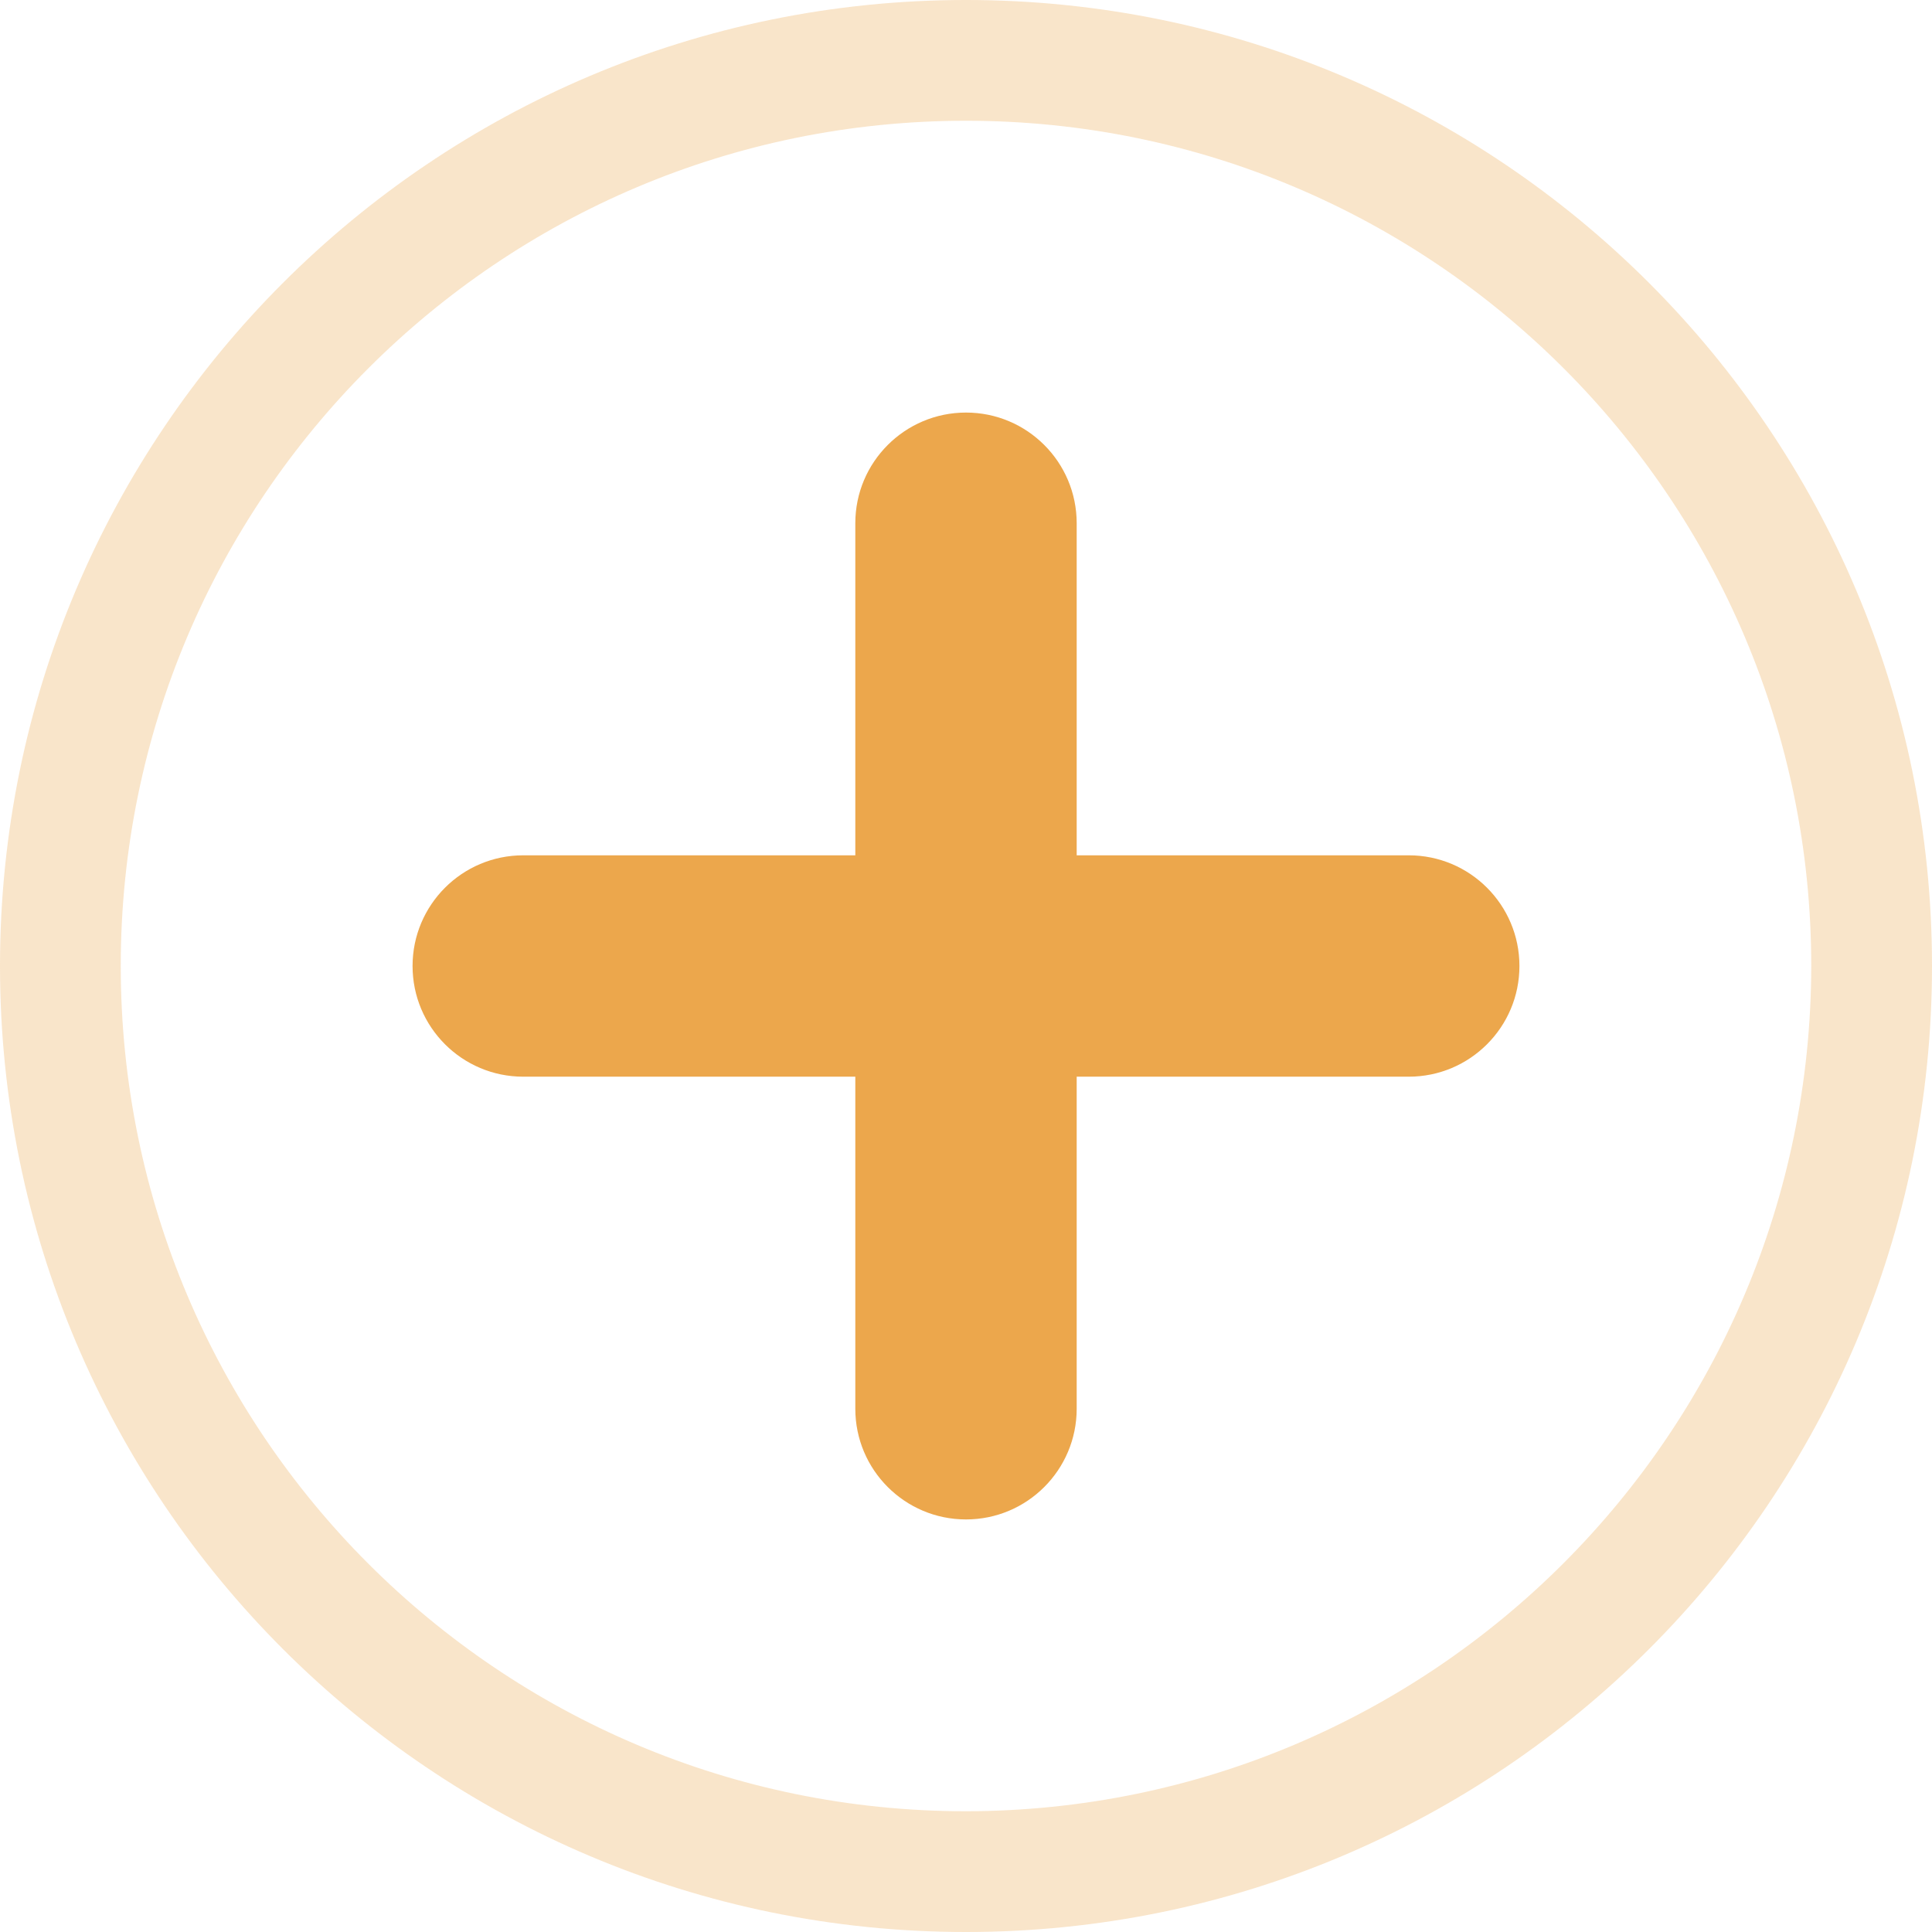
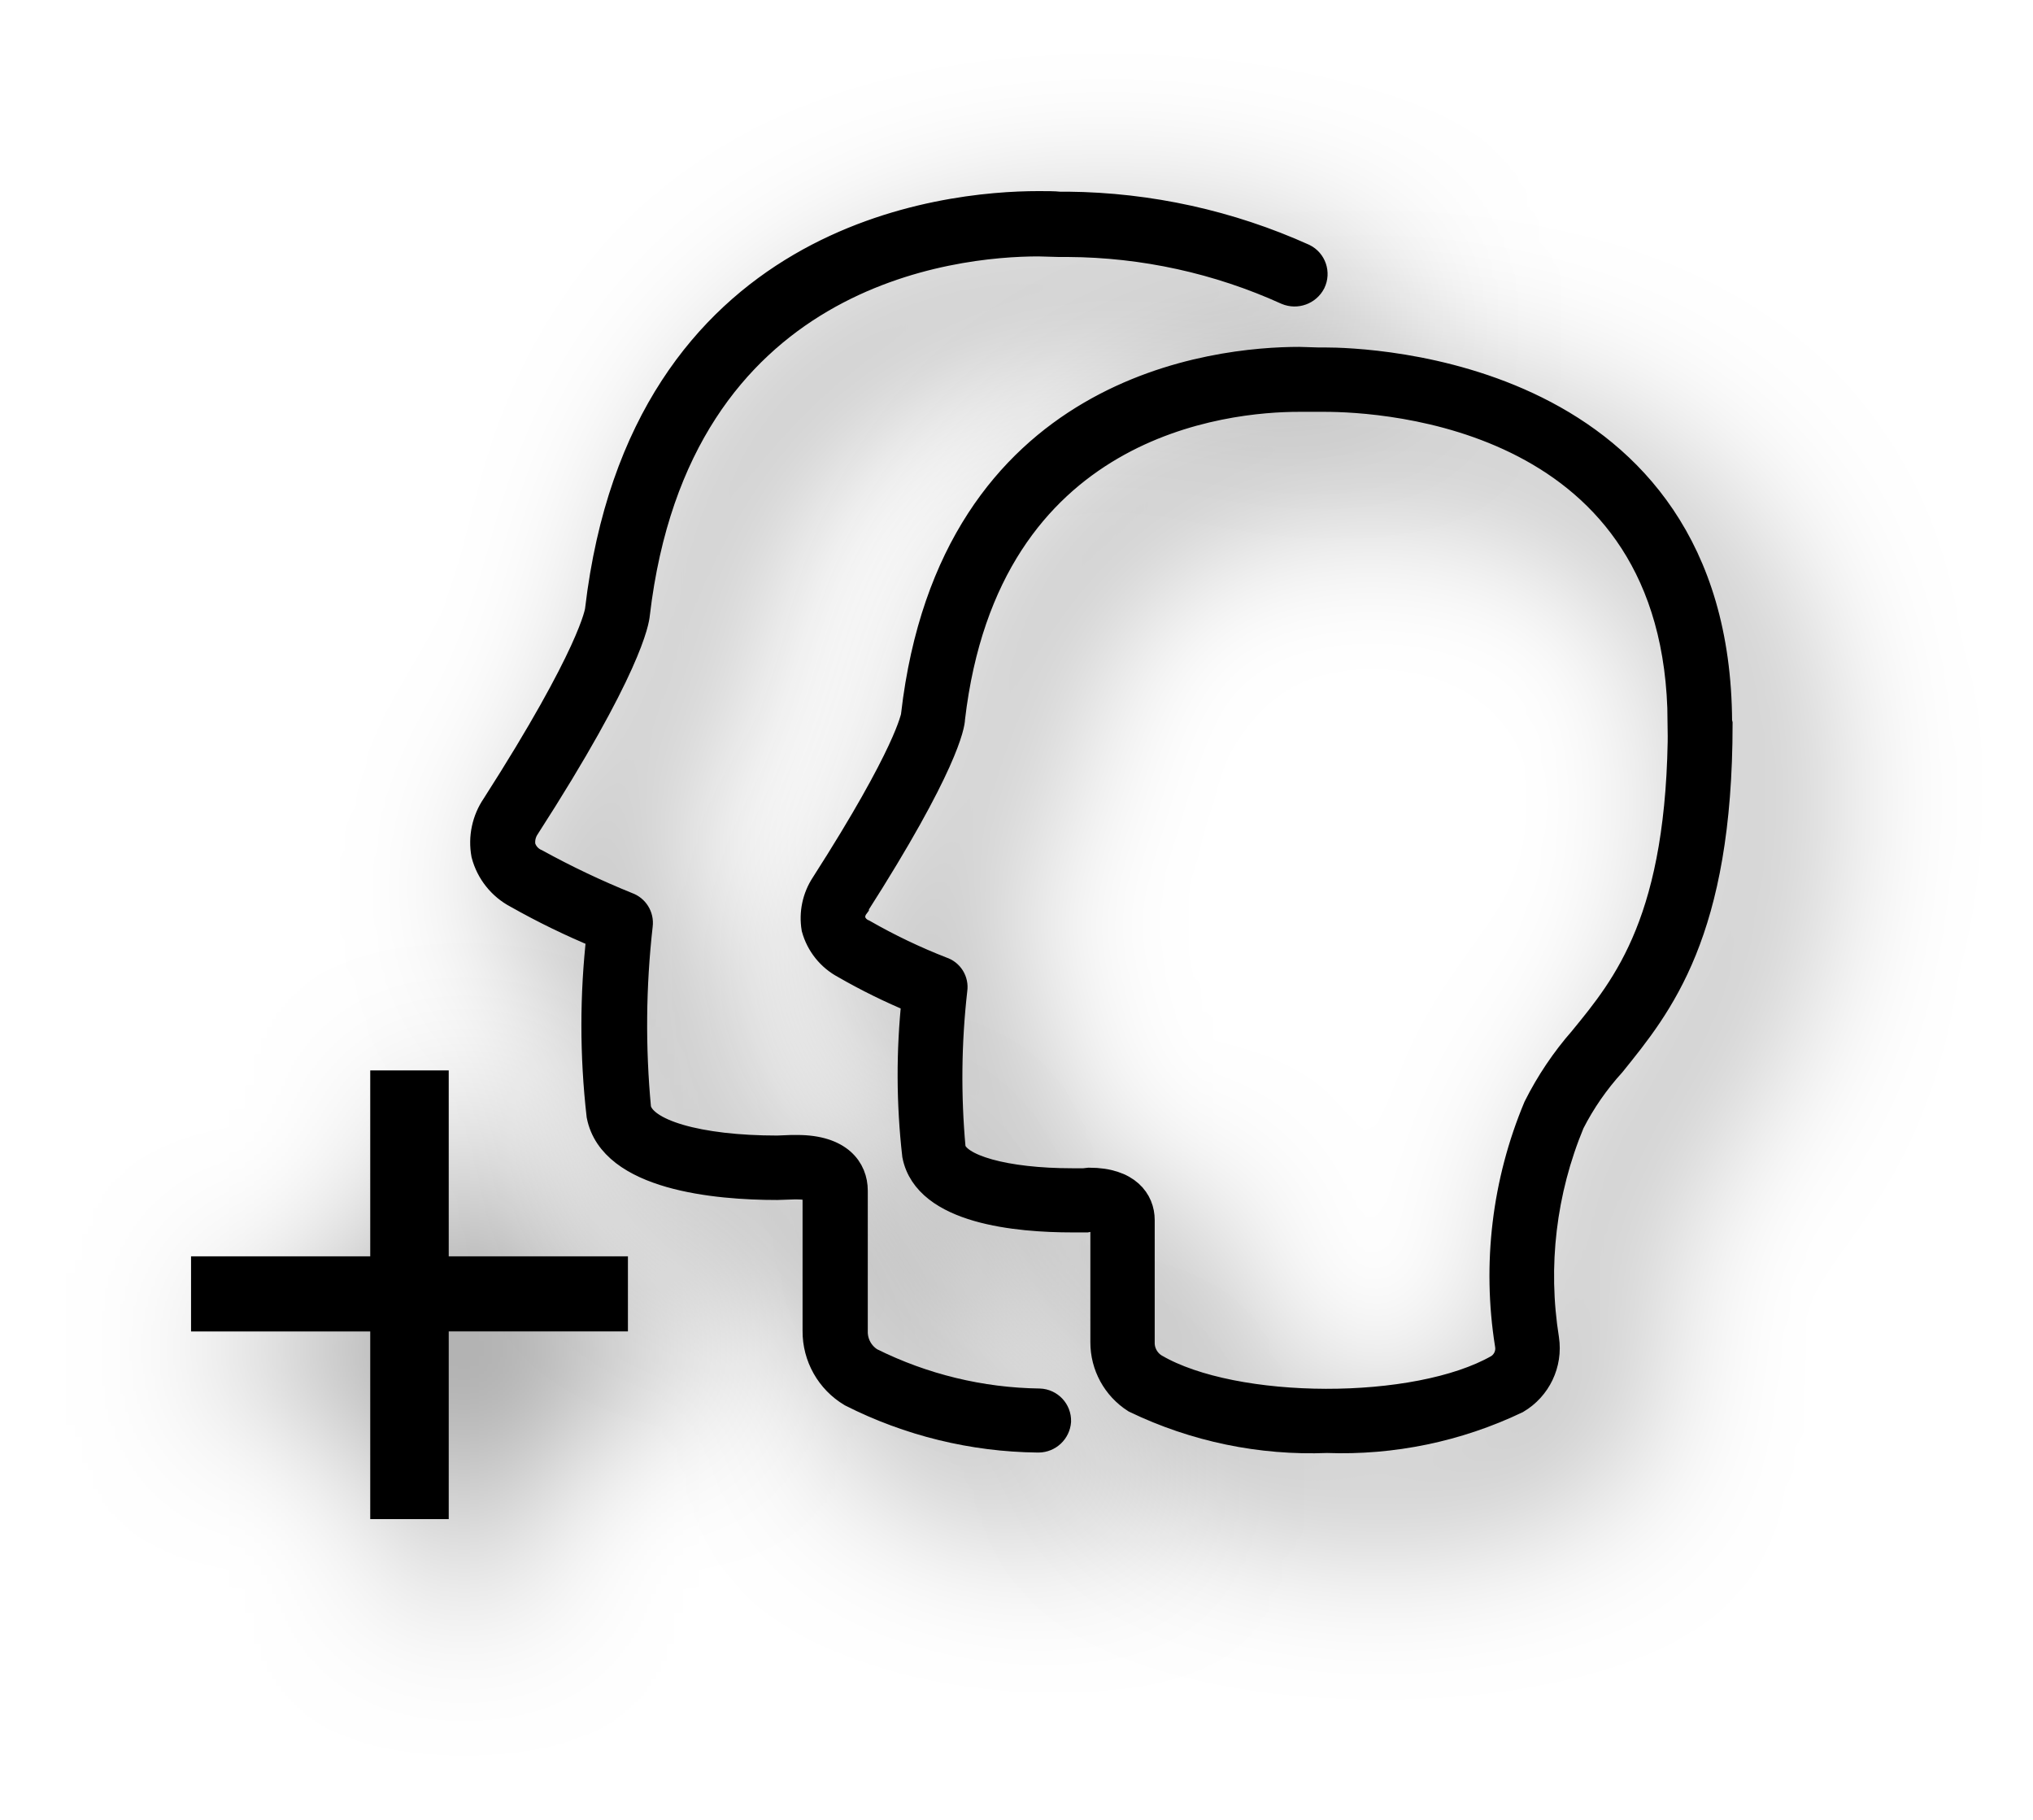
- <svg xmlns="http://www.w3.org/2000/svg" width="24" height="24" viewBox="0 0 24 24">
+ <svg xmlns="http://www.w3.org/2000/svg" width="74.469" height="66.645" viewBox="0 0 74.469 66.645">
  <defs>
-     <style>.a{opacity:0.3;}.b{fill:#eca74c;}</style>
+     <style>.a{stroke:#000;}.b{filter:url(#e);}.c{filter:url(#c);}.d{filter:url(#a);}</style>
+     <filter id="a" x="10.2" y="0" width="49.463" height="64.208" filterUnits="userSpaceOnUse">
+       <feOffset dx="2" dy="2" input="SourceAlpha" />
+       <feGaussianBlur stdDeviation="3" result="b" />
+       <feFlood flood-opacity="0.502" />
+       <feComposite operator="in" in2="b" />
+       <feComposite in="SourceGraphic" />
+     </filter>
+     <filter id="c" x="22.312" y="5.708" width="52.157" height="58.52" filterUnits="userSpaceOnUse">
+       <feOffset dx="2" dy="2" input="SourceAlpha" />
+       <feGaussianBlur stdDeviation="3" result="d" />
+       <feFlood flood-opacity="0.502" />
+       <feComposite operator="in" in2="d" />
+       <feComposite in="SourceGraphic" />
+     </filter>
+     <filter id="e" x="0" y="32.208" width="34.003" height="34.437" filterUnits="userSpaceOnUse">
+       <feOffset dx="2" dy="2" input="SourceAlpha" />
+       <feGaussianBlur stdDeviation="3" result="f" />
+       <feFlood flood-opacity="0.502" />
+       <feComposite operator="in" in2="f" />
+       <feComposite in="SourceGraphic" />
+     </filter>
  </defs>
-   <g class="a">
-     <path class="b" d="M12,0A12,12,0,1,0,24,12,12,12,0,0,0,12,0Zm0,22.5A10.5,10.5,0,1,1,22.5,12,10.513,10.513,0,0,1,12,22.5Z" />
-   </g>
-   <g transform="translate(5.125 5.125)">
-     <path class="b" d="M36.375,29.5H32.25V25.375a1.375,1.375,0,0,0-2.75,0V29.5H25.375a1.375,1.375,0,0,0,0,2.75H29.5v4.125a1.375,1.375,0,0,0,2.75,0V32.25h4.125a1.375,1.375,0,0,0,0-2.75Z" transform="translate(-24 -24)" />
+   <g transform="translate(7.5 7.5)">
+     <g transform="translate(10.203)">
+       <g class="d" transform="matrix(1, 0, 0, 1, -17.7, -7.5)">
+         <path class="a" d="M22.833,129.1a14.324,14.324,0,0,1-6.189-1.5,1.26,1.26,0,0,1-.6-1.1v-5.146c0-.771-.542-1.541-2.084-1.541h-.208l-.521.021c-2.9,0-4.959-.6-5.126-1.5a32.576,32.576,0,0,1,.063-6.708.661.661,0,0,0-.438-.708,31.156,31.156,0,0,1-3.334-1.583.914.914,0,0,1-.521-.583,1,1,0,0,1,.146-.708c3.772-5.854,4.022-7.583,4.042-7.812,1.479-12.6,11.648-13.6,14.732-13.6l.75.021h.333A19.672,19.672,0,0,1,31.9,88.411a.721.721,0,0,0,.917-.333.686.686,0,0,0-.313-.917,21.526,21.526,0,0,0-8.627-1.9h-.313c-.188-.021-.458-.021-.771-.021-3.376,0-14.482,1.083-16.107,14.833,0,.063-.229,1.625-3.792,7.188a2.381,2.381,0,0,0-.375,1.771A2.352,2.352,0,0,0,3.7,110.515a27.482,27.482,0,0,0,3.042,1.479,29,29,0,0,0,0,6.6c.438,2.25,4.251,2.6,6.48,2.6l.625-.021h.1c.438,0,.667.1.708.167v5.146a2.642,2.642,0,0,0,1.292,2.292,15.483,15.483,0,0,0,6.814,1.667h.042a.7.7,0,0,0,.688-.646A.681.681,0,0,0,22.833,129.1Z" transform="translate(15.24 -77.74)" />
+       </g>
+     </g>
+     <g transform="translate(22.319 5.708)">
+       <g class="c" transform="matrix(1, 0, 0, 1, -29.82, -13.21)">
+         <path class="a" d="M36.178,98.747c-.063-12.854-12.94-13.208-14.419-13.208h-.25l-.688-.021c-2.959,0-12.69.938-14.086,12.979,0,.062-.229,1.417-3.313,6.229a2.224,2.224,0,0,0-.333,1.583,2.19,2.19,0,0,0,1.084,1.354,21.984,21.984,0,0,0,2.584,1.271,25.948,25.948,0,0,0,.021,5.687c.4,2.042,3.751,2.333,5.73,2.333h.521l.1-.021a5.317,5.317,0,0,1,.542.063v4.479a2.484,2.484,0,0,0,1.146,2.1,14.822,14.822,0,0,0,7.022,1.458,14.842,14.842,0,0,0,6.939-1.438,2.209,2.209,0,0,0,1.063-2.229,14.644,14.644,0,0,1,.938-7.937,9.9,9.9,0,0,1,1.5-2.167c1.729-2.146,3.917-4.792,3.917-12.437Zm-1.354.083c0,7.167-2.021,9.6-3.626,11.562a11.755,11.755,0,0,0-1.667,2.479,15.963,15.963,0,0,0-1.042,8.687.833.833,0,0,1-.375.854c-2.98,1.708-9.669,1.687-12.586-.021a1.041,1.041,0,0,1-.5-.917V117c0-.687-.5-1.417-1.9-1.417l-.188.021h-.438c-2.438,0-4.251-.5-4.4-1.229a28.52,28.52,0,0,1,.063-5.812.64.64,0,0,0-.438-.708,21.5,21.5,0,0,1-2.876-1.375.725.725,0,0,1-.417-.458.683.683,0,0,1,.125-.521v-.021c3.292-5.146,3.522-6.646,3.522-6.854,1.271-10.9,10.064-11.729,12.732-11.729h.938c2.167,0,13,.563,13.065,11.854h.667Z" transform="translate(26.77 -72.31)" />
+       </g>
+     </g>
+     <g transform="translate(0 32.208)">
+       <g class="b" transform="matrix(1, 0, 0, 1, -7.5, -39.71)">
+         <path class="a" d="M10.417,86.79V93.6h6.564v1.75H10.417v6.875H8.542V95.352H1.978V93.6H8.542V86.79Z" transform="translate(5.52 -47.08)" />
+       </g>
+     </g>
  </g>
</svg>
